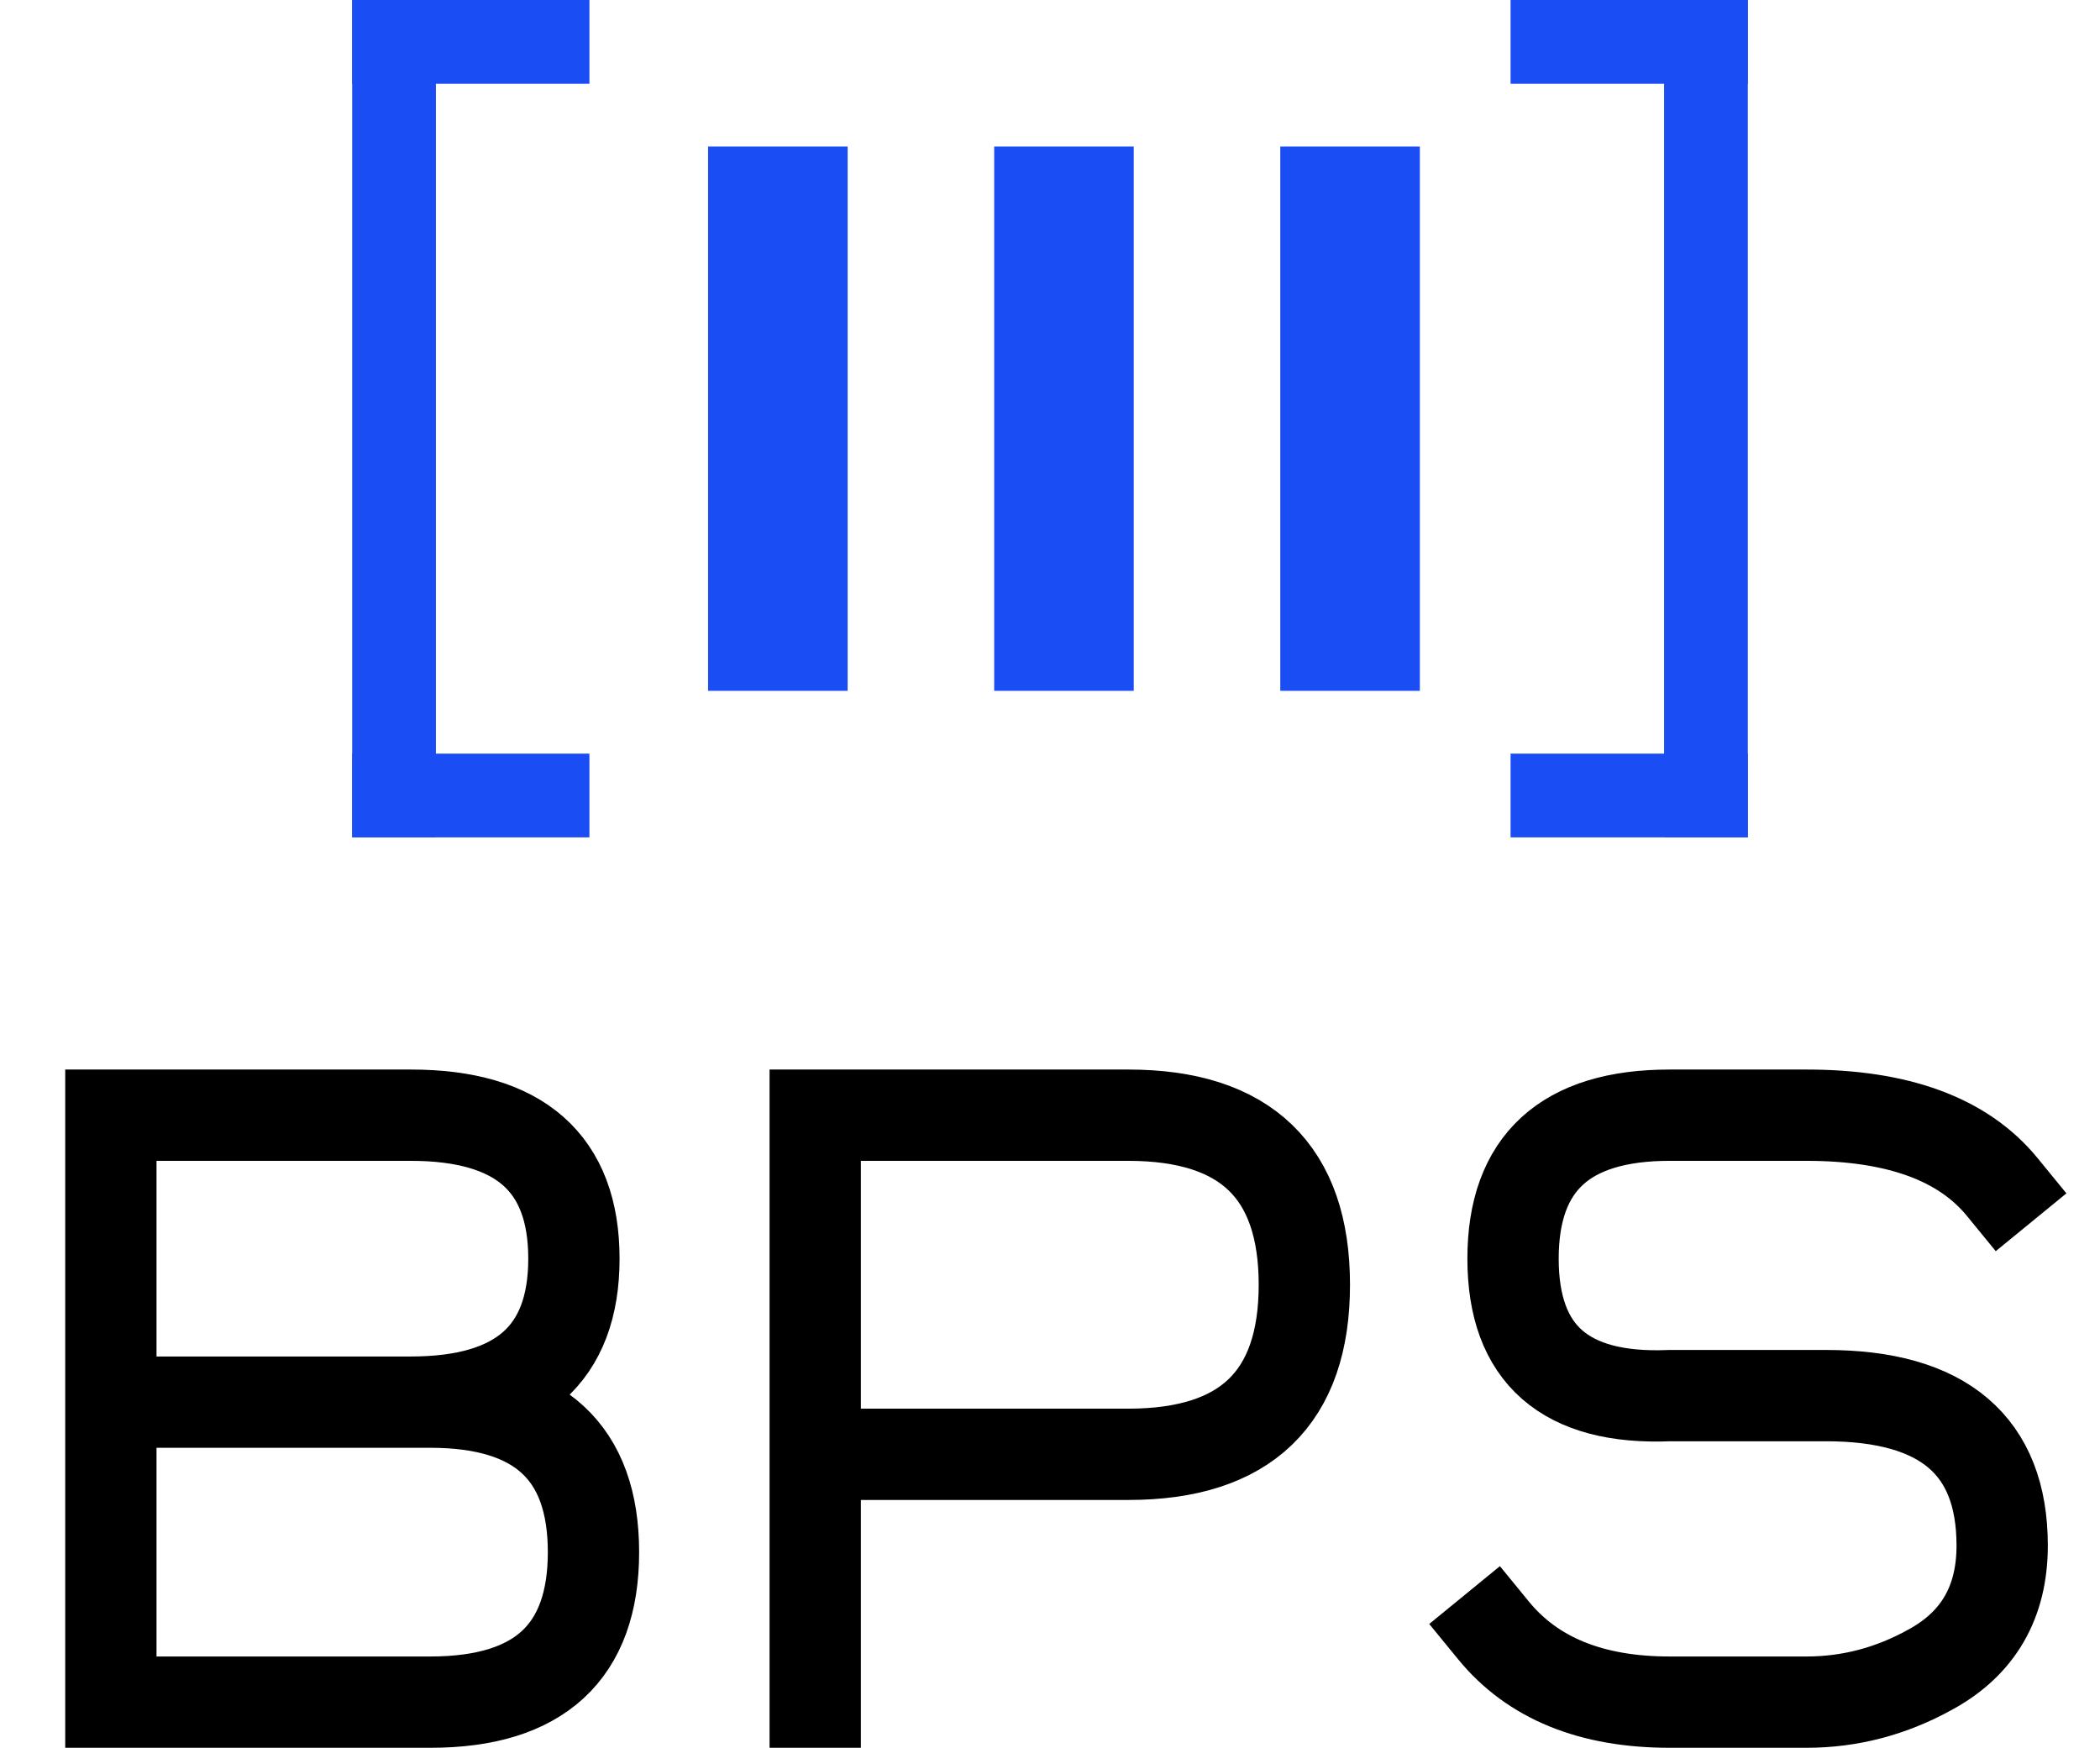
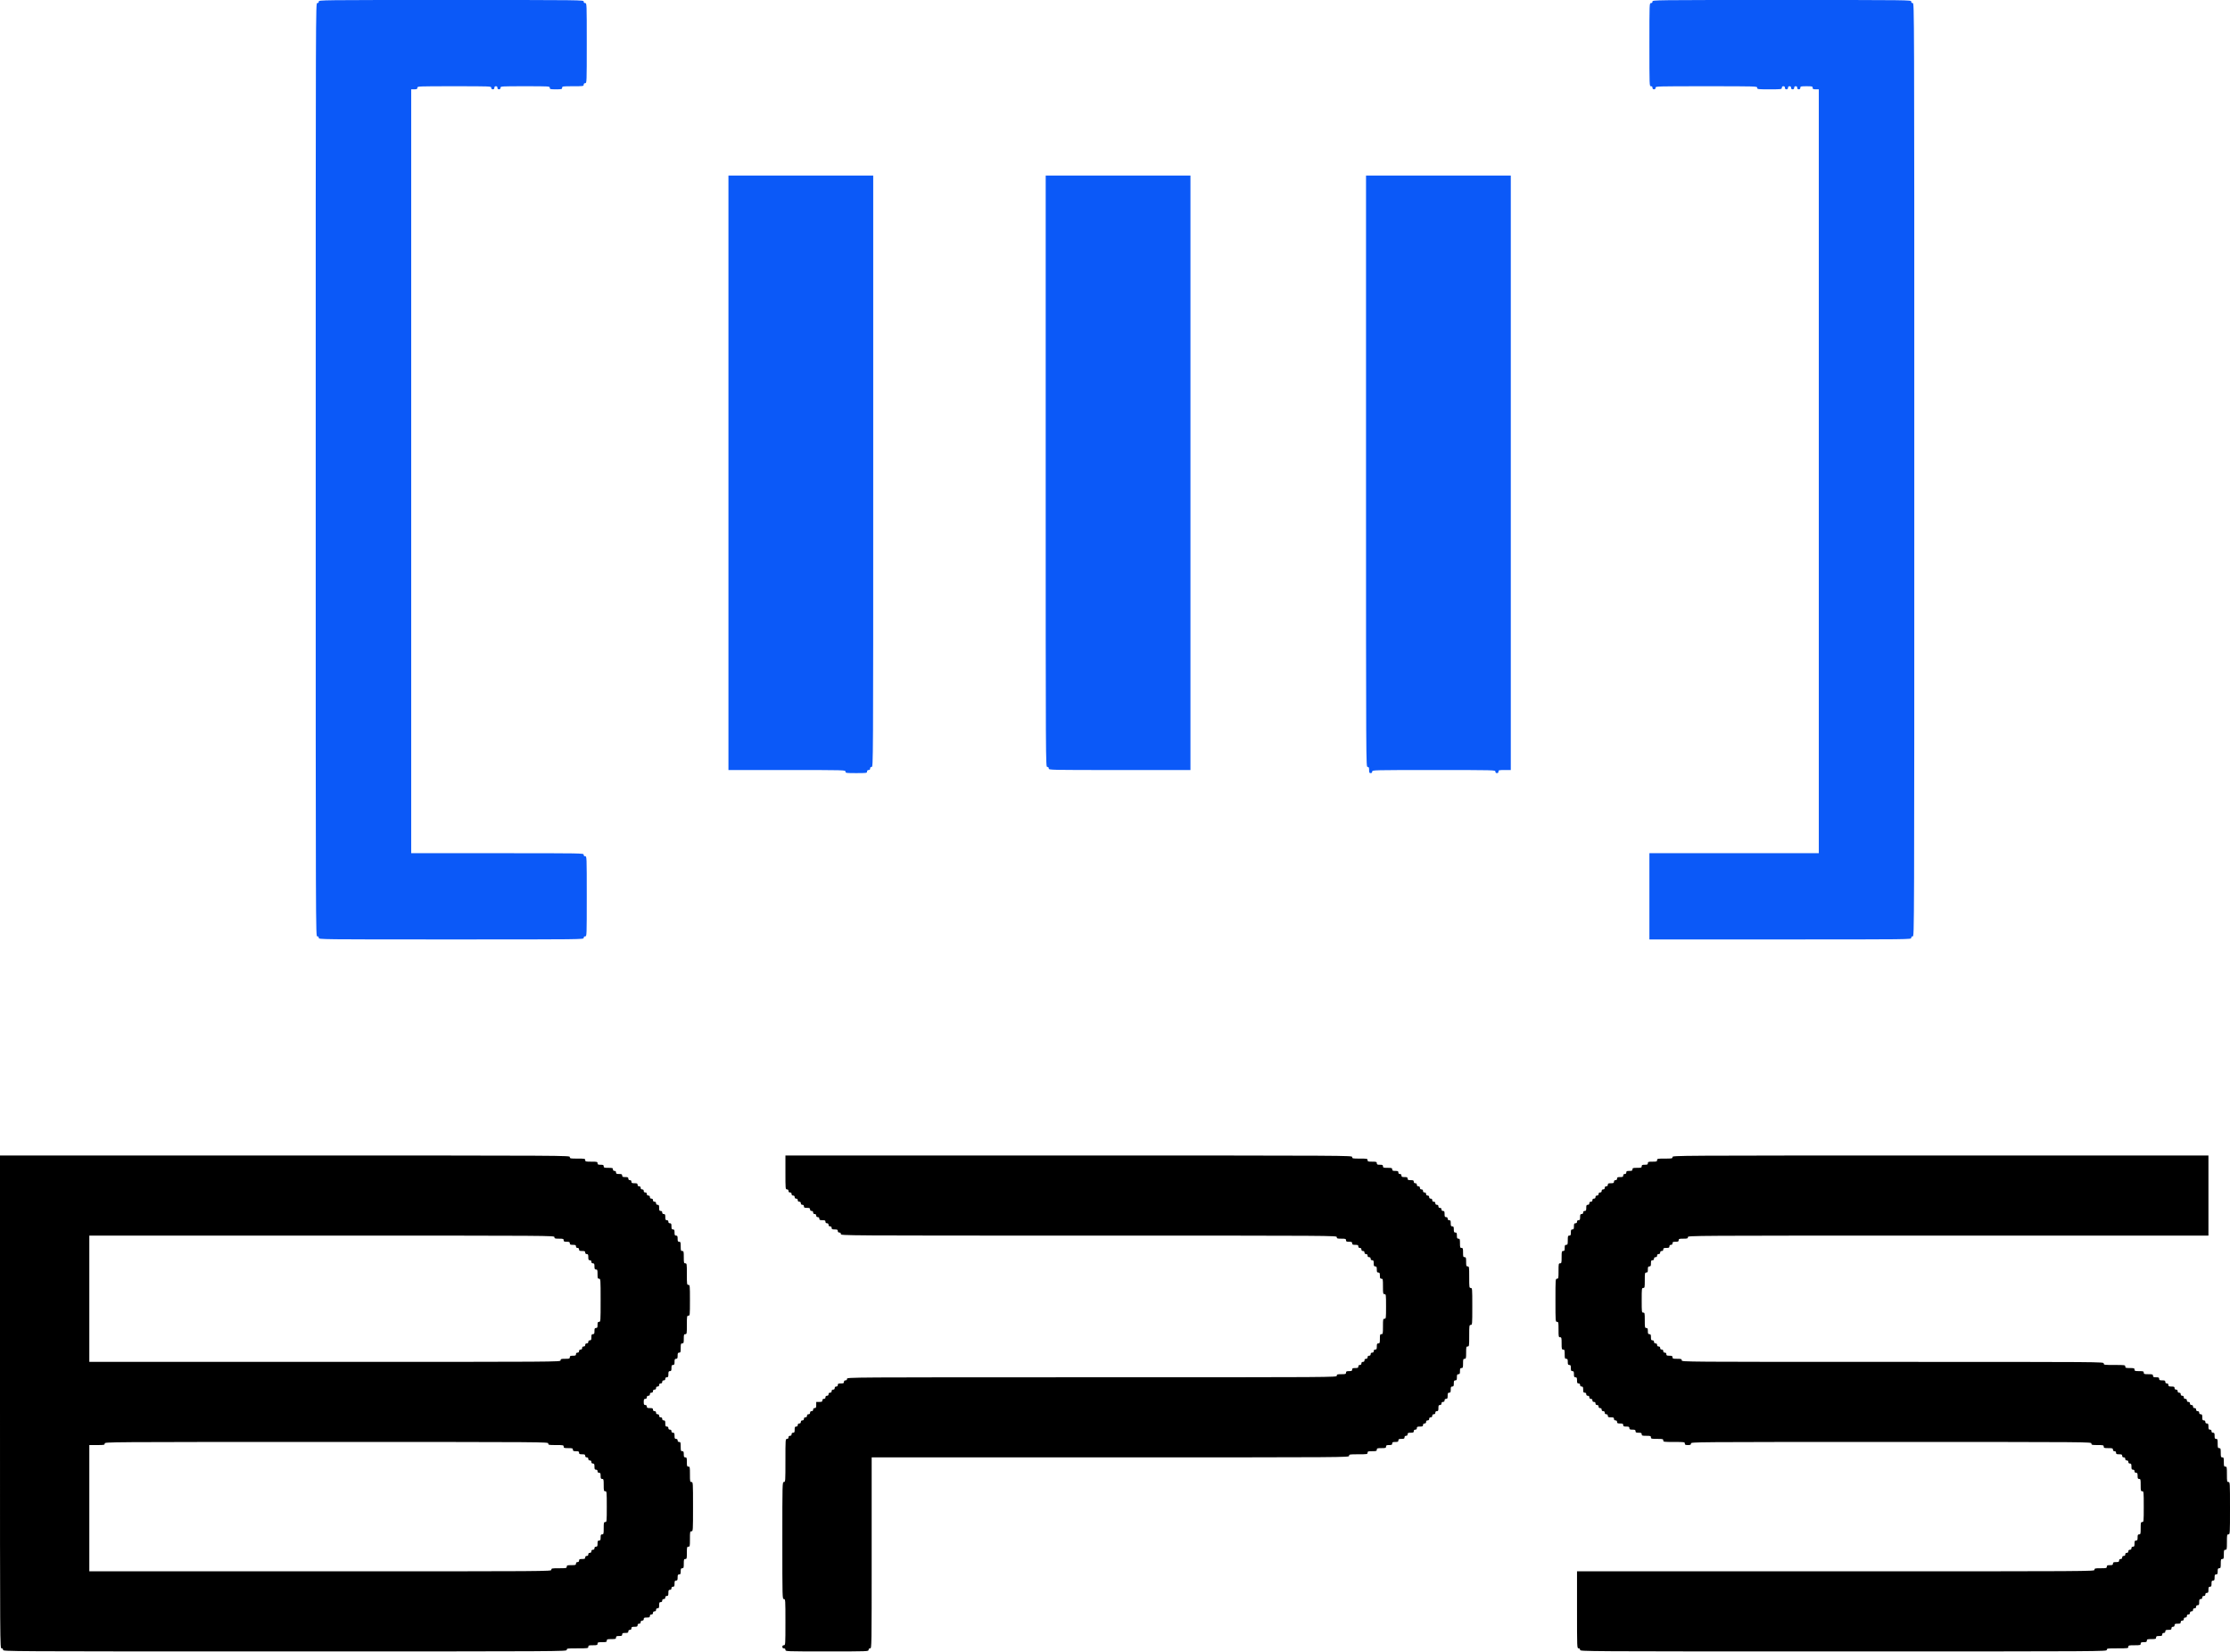
- <svg xmlns="http://www.w3.org/2000/svg" viewBox="0 0 322 268" role="img" aria-label="BPS Performance">
-   <g transform="translate(54 0) scale(2.140)" fill="#1B4DF5">
-     <rect x="0" y="0" width="6" height="60" />
-     <rect x="0" y="0" width="17" height="6" />
-     <rect x="0" y="54" width="17" height="6" />
-     <rect x="25.5" y="10.5" width="10" height="39" />
-     <rect x="46" y="10.5" width="10" height="39" />
-     <rect x="66.5" y="10.5" width="10" height="39" />
-     <rect x="94" y="0" width="6" height="60" />
-     <rect x="83" y="0" width="17" height="6" />
-     <rect x="83" y="54" width="17" height="6" />
+ <svg xmlns="http://www.w3.org/2000/svg" viewBox="0 0 2896 2145" role="img" aria-label="BPS Performance">
+   <g fill="#0B59F8">
+     <g transform="translate(410.00 0.00) scale(1) translate(0,1220) scale(0.025,-0.025)">
+       <path d="M160 48720 c0 -53 -27 -80 -80 -80 -80 0 -80 -27 -80 -24240 0 -24213 0 -24240 80 -24240 53 0 80 -27 80 -80 0 -80 27 -80 6880 -80 6853 0 6880 0 6880 80 0 53 27 80 80 80 79 0 80 27 80 2080 0 2053 -1 2080 -80 2080 -53 0 -80 27 -80 80 0 80 -27 80 -4480 80 l-4480 0 0 19840 0 19840 160 0 c133 0 160 13 160 80 0 79 27 80 1920 80 1893 0 1920 -1 1920 -80 0 -53 27 -80 80 -80 53 0 80 27 80 80 0 53 27 80 80 80 53 0 80 -27 80 -80 0 -53 27 -80 80 -80 53 0 80 27 80 80 0 78 27 80 1280 80 1253 0 1280 -2 1280 -80 0 -73 27 -80 320 -80 293 0 320 7 320 80 0 76 27 80 560 80 533 0 560 4 560 80 0 53 27 80 80 80 79 0 80 27 80 2080 0 2053 -1 2080 -80 2080 -53 0 -80 27 -80 80 0 80 -27 80 -6880 80 -6853 0 -6880 0 -6880 -80z" />
+       <path d="M69440 48720 c0 -53 -27 -80 -80 -80 -79 0 -80 -27 -80 -2160 0 -2133 1 -2160 80 -2160 53 0 80 -27 80 -80 0 -53 27 -80 80 -80 53 0 80 27 80 80 0 79 27 80 2640 80 2613 0 2640 -1 2640 -80 0 -77 27 -80 640 -80 613 0 640 3 640 80 0 53 27 80 80 80 53 0 80 -27 80 -80 0 -53 27 -80 80 -80 53 0 80 27 80 80 0 53 27 80 80 80 53 0 80 -27 80 -80 0 -53 27 -80 80 -80 53 0 80 27 80 80 0 53 27 80 80 80 53 0 80 -27 80 -80 0 -53 27 -80 80 -80 53 0 80 27 80 80 0 73 27 80 320 80 293 0 320 -7 320 -80 0 -67 27 -80 160 -80 l160 0 0 -19840 0 -19840 -4400 0 -4400 0 0 -2240 0 -2240 6800 0 c6773 0 6800 0 6800 80 0 53 27 80 80 80 80 0 80 27 80 24240 0 24213 0 24240 -80 24240 -53 0 -80 27 -80 80 0 80 -27 80 -6720 80 -6693 0 -6720 0 -6720 -80z" />
+       <path d="M21440 24240 l0 -15440 3040 0 c3013 0 3040 -1 3040 -80 0 -76 27 -80 560 -80 533 0 560 4 560 80 0 53 27 80 80 80 53 0 80 27 80 80 0 53 27 80 80 80 80 0 80 27 80 15360 l0 15360 -3760 0 -3760 0 0 -15440z" />
+       <path d="M37920 24320 c0 -15333 0 -15360 80 -15360 53 0 80 -27 80 -80 0 -79 27 -80 3680 -80 l3680 0 0 15440 0 15440 -3760 0 -3760 0 0 -15360z" />
+       <path d="M54560 24320 c0 -15333 0 -15360 80 -15360 67 0 80 -27 80 -160 0 -133 13 -160 80 -160 53 0 80 27 80 80 0 79 27 80 3200 80 3173 0 3200 -1 3200 -80 0 -53 27 -80 80 -80 53 0 80 27 80 80 0 73 27 80 320 80 l320 0 0 15440 0 15440 -3760 0 -3760 0 0 -15360z" />
+     </g>
  </g>
-   <g transform="translate(0 158)" color="#000000">
-     <g transform="translate(8 8)" fill="none" stroke="currentColor" stroke-width="14" stroke-linecap="square" stroke-linejoin="round">
-       <path d="M9 5V95M9 5h46q25 0 25 22t-25 22H9m0 0h49q25 0 25 23t-25 23H9" />
-       <g transform="translate(108 0)">
-         <path d="M9 95V5m0 0h48q27 0 27 26t-27 26H9" />
-       </g>
-       <g transform="translate(217 0)">
-         <path d="M82 16q-9-11-30-11H31Q7 5 7 27t24 21h24q27 0 27 23 0 13-11 19-9 5-19 5H31q-18 0-27-11" />
-       </g>
+   <g fill="#000000">
+     <g transform="translate(0.00 1500.60) scale(1) translate(0,644) scale(0.025,-0.025)">
+       <path d="M0 12960 c0 -12773 0 -12800 80 -12800 53 0 80 -27 80 -80 0 -80 27 -80 14640 -80 14613 0 14640 0 14640 80 0 76 27 80 560 80 533 0 560 4 560 80 0 71 27 80 240 80 213 0 240 9 240 80 0 71 27 80 240 80 213 0 240 9 240 80 0 71 27 80 240 80 213 0 240 9 240 80 0 67 27 80 160 80 133 0 160 13 160 80 0 67 27 80 160 80 133 0 160 13 160 80 0 53 27 80 80 80 53 0 80 27 80 80 0 67 27 80 160 80 133 0 160 13 160 80 0 53 27 80 80 80 53 0 80 27 80 80 0 53 27 80 80 80 53 0 80 27 80 80 0 67 27 80 160 80 133 0 160 13 160 80 0 53 27 80 80 80 53 0 80 27 80 80 0 53 27 80 80 80 53 0 80 27 80 80 0 53 27 80 80 80 67 0 80 27 80 160 0 133 13 160 80 160 53 0 80 27 80 80 0 53 27 80 80 80 53 0 80 27 80 80 0 53 27 80 80 80 67 0 80 27 80 160 0 133 13 160 80 160 53 0 80 27 80 80 0 53 27 80 80 80 67 0 80 27 80 160 0 133 13 160 80 160 67 0 80 27 80 160 0 133 13 160 80 160 67 0 80 27 80 160 0 133 13 160 80 160 71 0 80 27 80 240 0 213 9 240 80 240 73 0 80 27 80 320 0 293 7 320 80 320 75 0 80 27 80 400 0 373 5 400 80 400 78 0 80 27 80 1280 0 1253 -2 1280 -80 1280 -75 0 -80 27 -80 400 0 373 -5 400 -80 400 -71 0 -80 27 -80 240 0 213 -9 240 -80 240 -67 0 -80 27 -80 160 0 133 -13 160 -80 160 -71 0 -80 27 -80 240 0 213 -9 240 -80 240 -53 0 -80 27 -80 80 0 53 -27 80 -80 80 -67 0 -80 27 -80 160 0 133 -13 160 -80 160 -53 0 -80 27 -80 80 0 53 -27 80 -80 80 -53 0 -80 27 -80 80 0 53 -27 80 -80 80 -67 0 -80 27 -80 160 0 133 -13 160 -80 160 -53 0 -80 27 -80 80 0 53 -27 80 -80 80 -53 0 -80 27 -80 80 0 53 -27 80 -80 80 -53 0 -80 27 -80 80 0 53 -27 80 -80 80 -53 0 -80 27 -80 80 0 67 -27 80 -160 80 -133 0 -160 13 -160 80 0 53 -27 80 -80 80 -67 0 -80 27 -80 160 0 133 13 160 80 160 53 0 80 27 80 80 0 53 27 80 80 80 53 0 80 27 80 80 0 53 27 80 80 80 53 0 80 27 80 80 0 53 27 80 80 80 53 0 80 27 80 80 0 53 27 80 80 80 53 0 80 27 80 80 0 53 27 80 80 80 53 0 80 27 80 80 0 53 27 80 80 80 53 0 80 27 80 80 0 53 27 80 80 80 67 0 80 27 80 160 0 133 13 160 80 160 67 0 80 27 80 160 0 133 13 160 80 160 67 0 80 27 80 160 0 133 13 160 80 160 67 0 80 27 80 160 0 133 13 160 80 160 71 0 80 27 80 240 0 213 9 240 80 240 71 0 80 27 80 240 0 213 9 240 80 240 76 0 80 27 80 480 0 453 4 480 80 480 77 0 80 27 80 800 0 773 -3 800 -80 800 -76 0 -80 27 -80 560 0 533 -4 560 -80 560 -73 0 -80 27 -80 320 0 293 -7 320 -80 320 -71 0 -80 27 -80 240 0 213 -9 240 -80 240 -67 0 -80 27 -80 160 0 133 -13 160 -80 160 -67 0 -80 27 -80 160 0 133 -13 160 -80 160 -67 0 -80 27 -80 160 0 133 -13 160 -80 160 -53 0 -80 27 -80 80 0 53 -27 80 -80 80 -67 0 -80 27 -80 160 0 133 -13 160 -80 160 -53 0 -80 27 -80 80 0 53 -27 80 -80 80 -67 0 -80 27 -80 160 0 133 -13 160 -80 160 -53 0 -80 27 -80 80 0 53 -27 80 -80 80 -53 0 -80 27 -80 80 0 53 -27 80 -80 80 -53 0 -80 27 -80 80 0 53 -27 80 -80 80 -53 0 -80 27 -80 80 0 53 -27 80 -80 80 -53 0 -80 27 -80 80 0 53 -27 80 -80 80 -53 0 -80 27 -80 80 0 53 -27 80 -80 80 -53 0 -80 27 -80 80 0 67 -27 80 -160 80 -133 0 -160 13 -160 80 0 53 -27 80 -80 80 -53 0 -80 27 -80 80 0 67 -27 80 -160 80 -133 0 -160 13 -160 80 0 67 -27 80 -160 80 -133 0 -160 13 -160 80 0 53 -27 80 -80 80 -53 0 -80 27 -80 80 0 71 -27 80 -240 80 -213 0 -240 9 -240 80 0 67 -27 80 -160 80 -133 0 -160 13 -160 80 0 73 -27 80 -320 80 -293 0 -320 7 -320 80 0 75 -27 80 -400 80 -373 0 -400 5 -400 80 0 80 -27 80 -14800 80 l-14800 0 0 -12800z m28800 8560 c0 -71 27 -80 240 -80 213 0 240 -9 240 -80 0 -67 27 -80 160 -80 133 0 160 -13 160 -80 0 -67 27 -80 160 -80 133 0 160 -13 160 -80 0 -53 27 -80 80 -80 53 0 80 -27 80 -80 0 -67 27 -80 160 -80 133 0 160 -13 160 -80 0 -53 27 -80 80 -80 67 0 80 -27 80 -160 0 -133 13 -160 80 -160 53 0 80 -27 80 -80 0 -53 27 -80 80 -80 67 0 80 -27 80 -160 0 -133 13 -160 80 -160 71 0 80 -27 80 -240 0 -213 9 -240 80 -240 78 0 80 -27 80 -1120 0 -1093 -2 -1120 -80 -1120 -67 0 -80 -27 -80 -160 0 -133 -13 -160 -80 -160 -67 0 -80 -27 -80 -160 0 -133 -13 -160 -80 -160 -67 0 -80 -27 -80 -160 0 -133 -13 -160 -80 -160 -53 0 -80 -27 -80 -80 0 -53 -27 -80 -80 -80 -53 0 -80 -27 -80 -80 0 -53 -27 -80 -80 -80 -53 0 -80 -27 -80 -80 0 -53 -27 -80 -80 -80 -53 0 -80 -27 -80 -80 0 -53 -27 -80 -80 -80 -53 0 -80 -27 -80 -80 0 -67 -27 -80 -160 -80 -133 0 -160 -13 -160 -80 0 -71 -27 -80 -240 -80 -213 0 -240 -9 -240 -80 0 -80 -27 -80 -12240 -80 l-12240 0 0 3280 0 3280 12080 0 c12053 0 12080 0 12080 -80z m-320 -10720 c0 -75 27 -80 400 -80 373 0 400 -5 400 -80 0 -71 27 -80 240 -80 213 0 240 -9 240 -80 0 -67 27 -80 160 -80 133 0 160 -13 160 -80 0 -67 27 -80 160 -80 133 0 160 -13 160 -80 0 -53 27 -80 80 -80 53 0 80 -27 80 -80 0 -53 27 -80 80 -80 53 0 80 -27 80 -80 0 -53 27 -80 80 -80 67 0 80 -27 80 -160 0 -133 13 -160 80 -160 53 0 80 -27 80 -80 0 -53 27 -80 80 -80 67 0 80 -27 80 -160 0 -133 13 -160 80 -160 73 0 80 -27 80 -320 0 -293 7 -320 80 -320 77 0 80 -27 80 -800 0 -773 -3 -800 -80 -800 -73 0 -80 -27 -80 -320 0 -293 -7 -320 -80 -320 -67 0 -80 -27 -80 -160 0 -133 -13 -160 -80 -160 -67 0 -80 -27 -80 -160 0 -133 -13 -160 -80 -160 -53 0 -80 -27 -80 -80 0 -53 -27 -80 -80 -80 -53 0 -80 -27 -80 -80 0 -53 -27 -80 -80 -80 -53 0 -80 -27 -80 -80 0 -53 -27 -80 -80 -80 -53 0 -80 -27 -80 -80 0 -67 -27 -80 -160 -80 -133 0 -160 -13 -160 -80 0 -53 -27 -80 -80 -80 -53 0 -80 -27 -80 -80 0 -71 -27 -80 -240 -80 -213 0 -240 -9 -240 -80 0 -75 -27 -80 -400 -80 -373 0 -400 -5 -400 -80 0 -80 -27 -80 -12000 -80 l-12000 0 0 3280 0 3280 400 0 c373 0 400 5 400 80 0 80 27 80 11520 80 11493 0 11520 0 11520 -80z" />
+       <path d="M40800 24880 c0 -853 2 -880 80 -880 53 0 80 -27 80 -80 0 -53 27 -80 80 -80 53 0 80 -27 80 -80 0 -53 27 -80 80 -80 53 0 80 -27 80 -80 0 -53 27 -80 80 -80 53 0 80 -27 80 -80 0 -53 27 -80 80 -80 53 0 80 -27 80 -80 0 -53 27 -80 80 -80 53 0 80 -27 80 -80 0 -67 27 -80 160 -80 133 0 160 -13 160 -80 0 -53 27 -80 80 -80 53 0 80 -27 80 -80 0 -53 27 -80 80 -80 53 0 80 -27 80 -80 0 -53 27 -80 80 -80 53 0 80 -27 80 -80 0 -67 27 -80 160 -80 133 0 160 -13 160 -80 0 -53 27 -80 80 -80 53 0 80 -27 80 -80 0 -53 27 -80 80 -80 53 0 80 -27 80 -80 0 -67 27 -80 160 -80 133 0 160 -13 160 -80 0 -53 27 -80 80 -80 53 0 80 -27 80 -80 0 -80 27 -80 12880 -80 12853 0 12880 0 12880 -80 0 -71 27 -80 240 -80 213 0 240 -9 240 -80 0 -67 27 -80 160 -80 133 0 160 -13 160 -80 0 -67 27 -80 160 -80 133 0 160 -13 160 -80 0 -53 27 -80 80 -80 53 0 80 -27 80 -80 0 -53 27 -80 80 -80 53 0 80 -27 80 -80 0 -53 27 -80 80 -80 53 0 80 -27 80 -80 0 -53 27 -80 80 -80 53 0 80 -27 80 -80 0 -53 27 -80 80 -80 67 0 80 -27 80 -160 0 -133 13 -160 80 -160 67 0 80 -27 80 -160 0 -133 13 -160 80 -160 67 0 80 -27 80 -160 0 -133 13 -160 80 -160 75 0 80 -27 80 -400 0 -373 5 -400 80 -400 77 0 80 -27 80 -640 0 -613 -3 -640 -80 -640 -75 0 -80 -27 -80 -400 0 -373 -5 -400 -80 -400 -71 0 -80 -27 -80 -240 0 -213 -9 -240 -80 -240 -67 0 -80 -27 -80 -160 0 -133 -13 -160 -80 -160 -53 0 -80 -27 -80 -80 0 -53 -27 -80 -80 -80 -53 0 -80 -27 -80 -80 0 -53 -27 -80 -80 -80 -53 0 -80 -27 -80 -80 0 -53 -27 -80 -80 -80 -53 0 -80 -27 -80 -80 0 -53 -27 -80 -80 -80 -53 0 -80 -27 -80 -80 0 -53 -27 -80 -80 -80 -53 0 -80 -27 -80 -80 0 -67 -27 -80 -160 -80 -133 0 -160 -13 -160 -80 0 -67 -27 -80 -160 -80 -133 0 -160 -13 -160 -80 0 -71 -27 -80 -240 -80 -213 0 -240 -9 -240 -80 0 -80 -27 -80 -12720 -80 -12693 0 -12720 0 -12720 -80 0 -53 -27 -80 -80 -80 -53 0 -80 -27 -80 -80 0 -67 -27 -80 -160 -80 -133 0 -160 -13 -160 -80 0 -53 -27 -80 -80 -80 -53 0 -80 -27 -80 -80 0 -53 -27 -80 -80 -80 -53 0 -80 -27 -80 -80 0 -53 -27 -80 -80 -80 -53 0 -80 -27 -80 -80 0 -53 -27 -80 -80 -80 -53 0 -80 -27 -80 -80 0 -53 -27 -80 -80 -80 -53 0 -80 -27 -80 -80 0 -67 -27 -80 -160 -80 l-160 0 0 -160 c0 -133 -13 -160 -80 -160 -53 0 -80 -27 -80 -80 0 -53 -27 -80 -80 -80 -53 0 -80 -27 -80 -80 0 -53 -27 -80 -80 -80 -53 0 -80 -27 -80 -80 0 -53 -27 -80 -80 -80 -53 0 -80 -27 -80 -80 0 -53 -27 -80 -80 -80 -53 0 -80 -27 -80 -80 0 -53 -27 -80 -80 -80 -53 0 -80 -27 -80 -80 0 -53 -27 -80 -80 -80 -67 0 -80 -27 -80 -160 0 -133 -13 -160 -80 -160 -53 0 -80 -27 -80 -80 0 -53 -27 -80 -80 -80 -53 0 -80 -27 -80 -80 0 -53 -27 -80 -80 -80 -78 0 -80 -27 -80 -1120 0 -1093 -2 -1120 -80 -1120 -79 0 -80 -27 -80 -3040 0 -3013 1 -3040 80 -3040 78 0 80 -27 80 -1200 0 -1173 -2 -1200 -80 -1200 -53 0 -80 -27 -80 -80 0 -53 27 -80 80 -80 53 0 80 -27 80 -80 0 -79 27 -80 2160 -80 2133 0 2160 1 2160 80 0 53 27 80 80 80 80 0 80 27 80 4960 l0 4960 12400 0 c12373 0 12400 0 12400 80 0 76 27 80 480 80 453 0 480 4 480 80 0 71 27 80 240 80 213 0 240 9 240 80 0 71 27 80 240 80 213 0 240 9 240 80 0 67 27 80 160 80 133 0 160 13 160 80 0 67 27 80 160 80 133 0 160 13 160 80 0 67 27 80 160 80 133 0 160 13 160 80 0 53 27 80 80 80 53 0 80 27 80 80 0 67 27 80 160 80 133 0 160 13 160 80 0 53 27 80 80 80 53 0 80 27 80 80 0 67 27 80 160 80 133 0 160 13 160 80 0 53 27 80 80 80 53 0 80 27 80 80 0 53 27 80 80 80 53 0 80 27 80 80 0 53 27 80 80 80 53 0 80 27 80 80 0 53 27 80 80 80 53 0 80 27 80 80 0 53 27 80 80 80 67 0 80 27 80 160 0 133 13 160 80 160 53 0 80 27 80 80 0 53 27 80 80 80 53 0 80 27 80 80 0 53 27 80 80 80 67 0 80 27 80 160 0 133 13 160 80 160 67 0 80 27 80 160 0 133 13 160 80 160 67 0 80 27 80 160 0 133 13 160 80 160 67 0 80 27 80 160 0 133 13 160 80 160 67 0 80 27 80 160 0 133 13 160 80 160 71 0 80 27 80 240 0 213 9 240 80 240 73 0 80 27 80 320 0 293 7 320 80 320 76 0 80 27 80 560 0 533 4 560 80 560 78 0 80 27 80 960 0 933 -2 960 -80 960 -76 0 -80 27 -80 560 0 533 -4 560 -80 560 -71 0 -80 27 -80 240 0 213 -9 240 -80 240 -71 0 -80 27 -80 240 0 213 -9 240 -80 240 -71 0 -80 27 -80 240 0 213 -9 240 -80 240 -67 0 -80 27 -80 160 0 133 -13 160 -80 160 -67 0 -80 27 -80 160 0 133 -13 160 -80 160 -67 0 -80 27 -80 160 0 133 -13 160 -80 160 -53 0 -80 27 -80 80 0 53 -27 80 -80 80 -67 0 -80 27 -80 160 0 133 -13 160 -80 160 -53 0 -80 27 -80 80 0 53 -27 80 -80 80 -53 0 -80 27 -80 80 0 53 -27 80 -80 80 -53 0 -80 27 -80 80 0 53 -27 80 -80 80 -53 0 -80 27 -80 80 0 53 -27 80 -80 80 -53 0 -80 27 -80 80 0 53 -27 80 -80 80 -53 0 -80 27 -80 80 0 53 -27 80 -80 80 -53 0 -80 27 -80 80 0 53 -27 80 -80 80 -53 0 -80 27 -80 80 0 53 -27 80 -80 80 -53 0 -80 27 -80 80 0 53 -27 80 -80 80 -53 0 -80 27 -80 80 0 67 -27 80 -160 80 -133 0 -160 13 -160 80 0 67 -27 80 -160 80 -133 0 -160 13 -160 80 0 53 -27 80 -80 80 -53 0 -80 27 -80 80 0 67 -27 80 -160 80 -133 0 -160 13 -160 80 0 71 -27 80 -240 80 -213 0 -240 9 -240 80 0 67 -27 80 -160 80 -133 0 -160 13 -160 80 0 71 -27 80 -240 80 -213 0 -240 9 -240 80 0 75 -27 80 -400 80 -373 0 -400 5 -400 80 0 80 -27 80 -14720 80 l-14720 0 0 -880z" />
+       <path d="M86880 25680 c0 -75 -27 -80 -400 -80 -373 0 -400 -5 -400 -80 0 -71 -27 -80 -240 -80 -213 0 -240 -9 -240 -80 0 -67 -27 -80 -160 -80 -133 0 -160 -13 -160 -80 0 -71 -27 -80 -240 -80 -213 0 -240 -9 -240 -80 0 -67 -27 -80 -160 -80 -133 0 -160 -13 -160 -80 0 -53 -27 -80 -80 -80 -53 0 -80 -27 -80 -80 0 -67 -27 -80 -160 -80 -133 0 -160 -13 -160 -80 0 -53 -27 -80 -80 -80 -53 0 -80 -27 -80 -80 0 -67 -27 -80 -160 -80 -133 0 -160 -13 -160 -80 0 -53 -27 -80 -80 -80 -53 0 -80 -27 -80 -80 0 -53 -27 -80 -80 -80 -53 0 -80 -27 -80 -80 0 -53 -27 -80 -80 -80 -53 0 -80 -27 -80 -80 0 -53 -27 -80 -80 -80 -53 0 -80 -27 -80 -80 0 -53 -27 -80 -80 -80 -53 0 -80 -27 -80 -80 0 -53 -27 -80 -80 -80 -53 0 -80 -27 -80 -80 0 -53 -27 -80 -80 -80 -67 0 -80 -27 -80 -160 0 -133 -13 -160 -80 -160 -53 0 -80 -27 -80 -80 0 -53 -27 -80 -80 -80 -67 0 -80 -27 -80 -160 0 -133 -13 -160 -80 -160 -53 0 -80 -27 -80 -80 0 -53 -27 -80 -80 -80 -67 0 -80 -27 -80 -160 0 -133 -13 -160 -80 -160 -67 0 -80 -27 -80 -160 0 -133 -13 -160 -80 -160 -71 0 -80 -27 -80 -240 0 -213 -9 -240 -80 -240 -67 0 -80 -27 -80 -160 0 -133 -13 -160 -80 -160 -73 0 -80 -27 -80 -320 0 -293 -7 -320 -80 -320 -75 0 -80 -27 -80 -400 0 -373 -5 -400 -80 -400 -78 0 -80 -27 -80 -1120 0 -1093 2 -1120 80 -1120 75 0 80 -27 80 -400 0 -373 5 -400 80 -400 73 0 80 -27 80 -320 0 -293 7 -320 80 -320 71 0 80 -27 80 -240 0 -213 9 -240 80 -240 67 0 80 -27 80 -160 0 -133 13 -160 80 -160 67 0 80 -27 80 -160 0 -133 13 -160 80 -160 67 0 80 -27 80 -160 0 -133 13 -160 80 -160 67 0 80 -27 80 -160 0 -133 13 -160 80 -160 53 0 80 -27 80 -80 0 -53 27 -80 80 -80 67 0 80 -27 80 -160 0 -133 13 -160 80 -160 53 0 80 -27 80 -80 0 -53 27 -80 80 -80 53 0 80 -27 80 -80 0 -53 27 -80 80 -80 53 0 80 -27 80 -80 0 -53 27 -80 80 -80 53 0 80 -27 80 -80 0 -53 27 -80 80 -80 53 0 80 -27 80 -80 0 -53 27 -80 80 -80 53 0 80 -27 80 -80 0 -53 27 -80 80 -80 53 0 80 -27 80 -80 0 -53 27 -80 80 -80 53 0 80 -27 80 -80 0 -67 27 -80 160 -80 133 0 160 -13 160 -80 0 -53 27 -80 80 -80 53 0 80 -27 80 -80 0 -67 27 -80 160 -80 133 0 160 -13 160 -80 0 -67 27 -80 160 -80 133 0 160 -13 160 -80 0 -67 27 -80 160 -80 133 0 160 -13 160 -80 0 -67 27 -80 160 -80 133 0 160 -13 160 -80 0 -71 27 -80 240 -80 213 0 240 -9 240 -80 0 -73 27 -80 320 -80 293 0 320 -7 320 -80 0 -76 27 -80 560 -80 533 0 560 -4 560 -80 0 -67 27 -80 160 -80 133 0 160 13 160 80 0 80 27 80 10400 80 10373 0 10400 0 10400 -80 0 -73 27 -80 320 -80 293 0 320 -7 320 -80 0 -71 27 -80 240 -80 213 0 240 -9 240 -80 0 -53 27 -80 80 -80 53 0 80 -27 80 -80 0 -67 27 -80 160 -80 133 0 160 -13 160 -80 0 -53 27 -80 80 -80 53 0 80 -27 80 -80 0 -53 27 -80 80 -80 53 0 80 -27 80 -80 0 -53 27 -80 80 -80 67 0 80 -27 80 -160 0 -133 13 -160 80 -160 53 0 80 -27 80 -80 0 -53 27 -80 80 -80 67 0 80 -27 80 -160 0 -133 13 -160 80 -160 73 0 80 -27 80 -320 0 -293 7 -320 80 -320 77 0 80 -27 80 -800 0 -773 -3 -800 -80 -800 -73 0 -80 -27 -80 -320 0 -293 -7 -320 -80 -320 -67 0 -80 -27 -80 -160 0 -133 -13 -160 -80 -160 -67 0 -80 -27 -80 -160 0 -133 -13 -160 -80 -160 -53 0 -80 -27 -80 -80 0 -53 -27 -80 -80 -80 -53 0 -80 -27 -80 -80 0 -53 -27 -80 -80 -80 -53 0 -80 -27 -80 -80 0 -53 -27 -80 -80 -80 -53 0 -80 -27 -80 -80 0 -53 -27 -80 -80 -80 -53 0 -80 -27 -80 -80 0 -67 -27 -80 -160 -80 -133 0 -160 -13 -160 -80 0 -67 -27 -80 -160 -80 -133 0 -160 -13 -160 -80 0 -73 -27 -80 -320 -80 -293 0 -320 -7 -320 -80 0 -80 -27 -80 -13440 -80 l-13440 0 0 -2000 c0 -1973 1 -2000 80 -2000 53 0 80 -27 80 -80 0 -80 27 -80 13680 -80 13653 0 13680 0 13680 80 0 76 27 80 560 80 533 0 560 4 560 80 0 73 27 80 320 80 293 0 320 7 320 80 0 67 27 80 160 80 133 0 160 13 160 80 0 71 27 80 240 80 213 0 240 9 240 80 0 67 27 80 160 80 133 0 160 13 160 80 0 53 27 80 80 80 53 0 80 27 80 80 0 67 27 80 160 80 133 0 160 13 160 80 0 53 27 80 80 80 53 0 80 27 80 80 0 67 27 80 160 80 133 0 160 13 160 80 0 53 27 80 80 80 53 0 80 27 80 80 0 53 27 80 80 80 53 0 80 27 80 80 0 53 27 80 80 80 53 0 80 27 80 80 0 53 27 80 80 80 53 0 80 27 80 80 0 53 27 80 80 80 53 0 80 27 80 80 0 53 27 80 80 80 67 0 80 27 80 160 0 133 13 160 80 160 53 0 80 27 80 80 0 53 27 80 80 80 53 0 80 27 80 80 0 53 27 80 80 80 67 0 80 27 80 160 0 133 13 160 80 160 67 0 80 27 80 160 0 133 13 160 80 160 67 0 80 27 80 160 0 133 13 160 80 160 67 0 80 27 80 160 0 133 13 160 80 160 71 0 80 27 80 240 0 213 9 240 80 240 71 0 80 27 80 240 0 213 9 240 80 240 75 0 80 27 80 400 0 373 5 400 80 400 78 0 80 27 80 1360 0 1333 -2 1360 -80 1360 -75 0 -80 27 -80 400 0 373 -5 400 -80 400 -71 0 -80 27 -80 240 0 213 -9 240 -80 240 -71 0 -80 27 -80 240 0 213 -9 240 -80 240 -71 0 -80 27 -80 240 0 213 -9 240 -80 240 -67 0 -80 27 -80 160 0 133 -13 160 -80 160 -53 0 -80 27 -80 80 0 53 -27 80 -80 80 -67 0 -80 27 -80 160 0 133 -13 160 -80 160 -53 0 -80 27 -80 80 0 53 -27 80 -80 80 -67 0 -80 27 -80 160 0 133 -13 160 -80 160 -53 0 -80 27 -80 80 0 53 -27 80 -80 80 -53 0 -80 27 -80 80 0 53 -27 80 -80 80 -53 0 -80 27 -80 80 0 53 -27 80 -80 80 -53 0 -80 27 -80 80 0 53 -27 80 -80 80 -53 0 -80 27 -80 80 0 53 -27 80 -80 80 -53 0 -80 27 -80 80 0 53 -27 80 -80 80 -53 0 -80 27 -80 80 0 53 -27 80 -80 80 -53 0 -80 27 -80 80 0 53 -27 80 -80 80 -53 0 -80 27 -80 80 0 67 -27 80 -160 80 -133 0 -160 13 -160 80 0 53 -27 80 -80 80 -53 0 -80 27 -80 80 0 67 -27 80 -160 80 -133 0 -160 13 -160 80 0 67 -27 80 -160 80 -133 0 -160 13 -160 80 0 71 -27 80 -240 80 -213 0 -240 9 -240 80 0 71 -27 80 -240 80 -213 0 -240 9 -240 80 0 71 -27 80 -240 80 -213 0 -240 9 -240 80 0 76 -27 80 -560 80 -533 0 -560 4 -560 80 0 80 -27 80 -10960 80 -10933 0 -10960 0 -10960 80 0 71 -27 80 -240 80 -213 0 -240 9 -240 80 0 67 -27 80 -160 80 -133 0 -160 13 -160 80 0 53 -27 80 -80 80 -53 0 -80 27 -80 80 0 53 -27 80 -80 80 -53 0 -80 27 -80 80 0 53 -27 80 -80 80 -53 0 -80 27 -80 80 0 53 -27 80 -80 80 -53 0 -80 27 -80 80 0 53 -27 80 -80 80 -67 0 -80 27 -80 160 0 133 -13 160 -80 160 -67 0 -80 27 -80 160 0 133 -13 160 -80 160 -75 0 -80 27 -80 400 0 373 -5 400 -80 400 -77 0 -80 27 -80 640 0 613 3 640 80 640 75 0 80 27 80 400 0 373 5 400 80 400 67 0 80 27 80 160 0 133 13 160 80 160 67 0 80 27 80 160 0 133 13 160 80 160 53 0 80 27 80 80 0 53 27 80 80 80 53 0 80 27 80 80 0 53 27 80 80 80 53 0 80 27 80 80 0 53 27 80 80 80 53 0 80 27 80 80 0 67 27 80 160 80 133 0 160 13 160 80 0 53 27 80 80 80 53 0 80 27 80 80 0 67 27 80 160 80 133 0 160 13 160 80 0 71 27 80 240 80 213 0 240 9 240 80 0 80 27 80 13520 80 l13520 0 0 2080 0 2080 -13920 0 c-13893 0 -13920 0 -13920 -80z" />
    </g>
  </g>
</svg>
